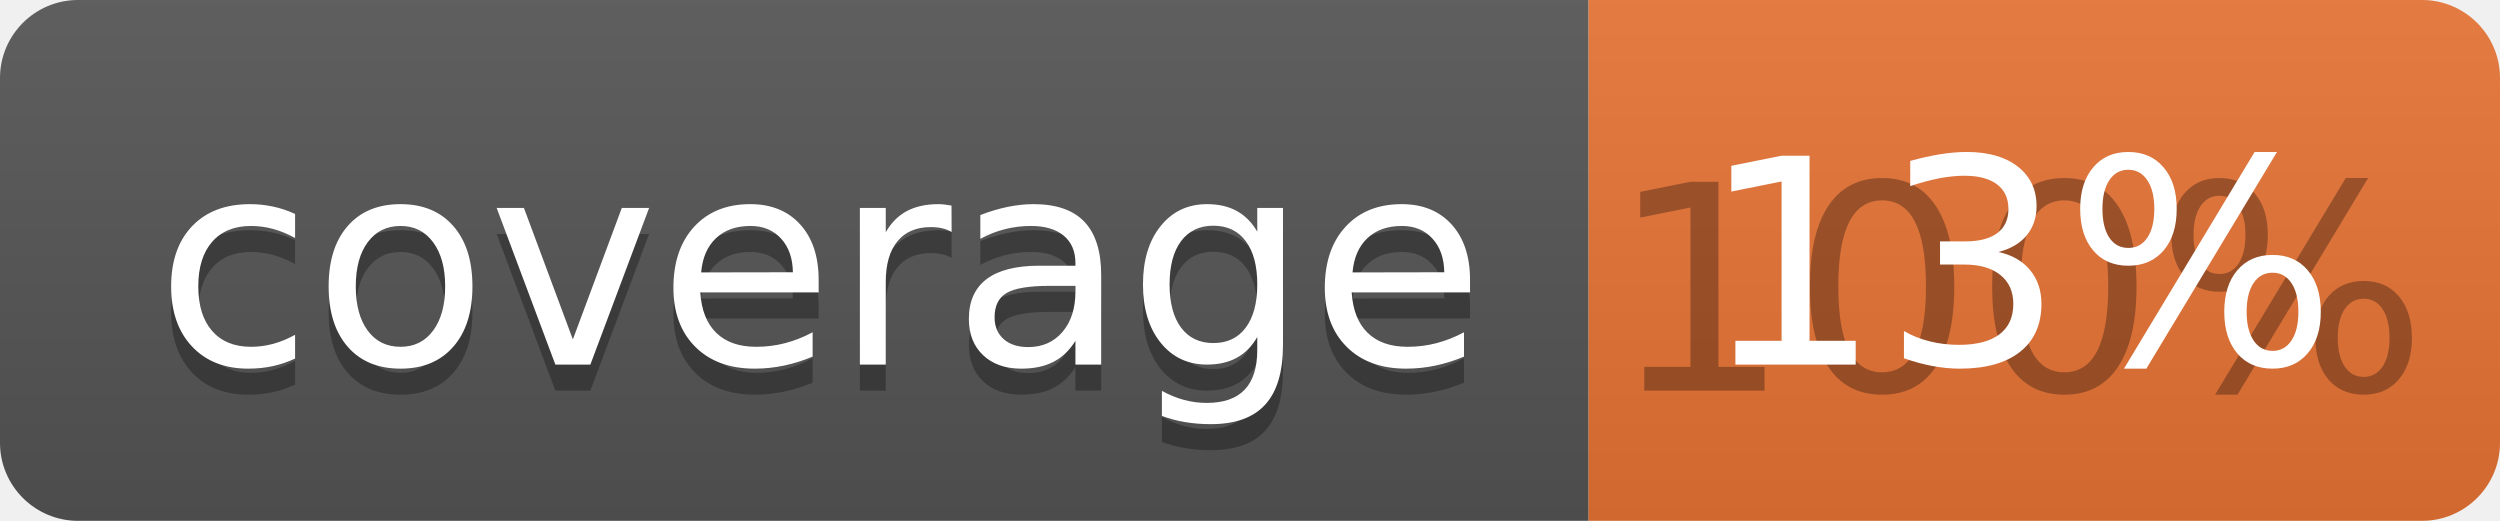
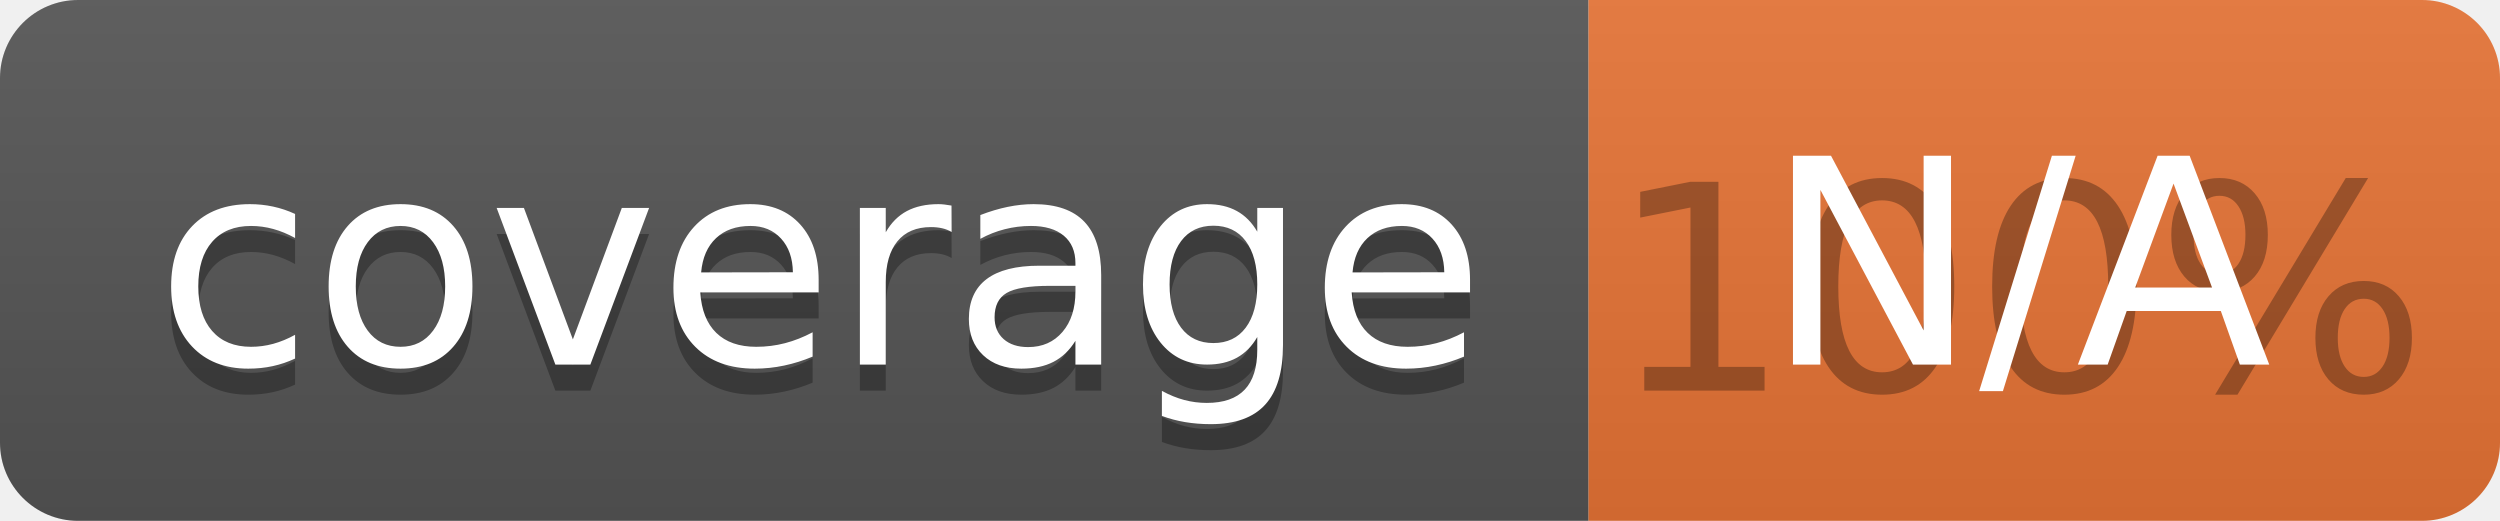
<svg xmlns="http://www.w3.org/2000/svg" width="96" height="20">
  <linearGradient id="b" x2="0" y2="100%">
    <stop offset="0" stop-color="#bbb" stop-opacity=".1" />
    <stop offset="1" stop-opacity=".1" />
  </linearGradient>
  <clipPath id="a">
    <rect width="96" height="20" rx="3" fill="#fff" />
  </clipPath>
  <g clip-path="url(#a)">
    <path fill="#555" d="M0 0h61v20H0z" />
    <path fill="#E87435" d="M61 0h35v20H61z" />
    <path fill="url(#b)" d="M0 0h96v20H0z" />
  </g>
  <g fill="#fff" text-anchor="middle" font-family="DejaVu Sans,Verdana,Geneva,sans-serif" font-size="110">
    <text x="315" y="150" fill="#010101" fill-opacity=".3" transform="scale(.1)" textLength="510">coverage</text>
    <text x="315" y="140" transform="scale(.1)" textLength="510">coverage</text>
    <text x="775" y="150" fill="#010101" fill-opacity=".3" transform="scale(.1)" textLength="250">100%</text>
-     <text x="775" y="140" transform="scale(.1)" textLength="250">13%</text>
+     <text x="775" y="140" transform="scale(.1)" textLength="250">N/A</text>
  </g>
</svg>
